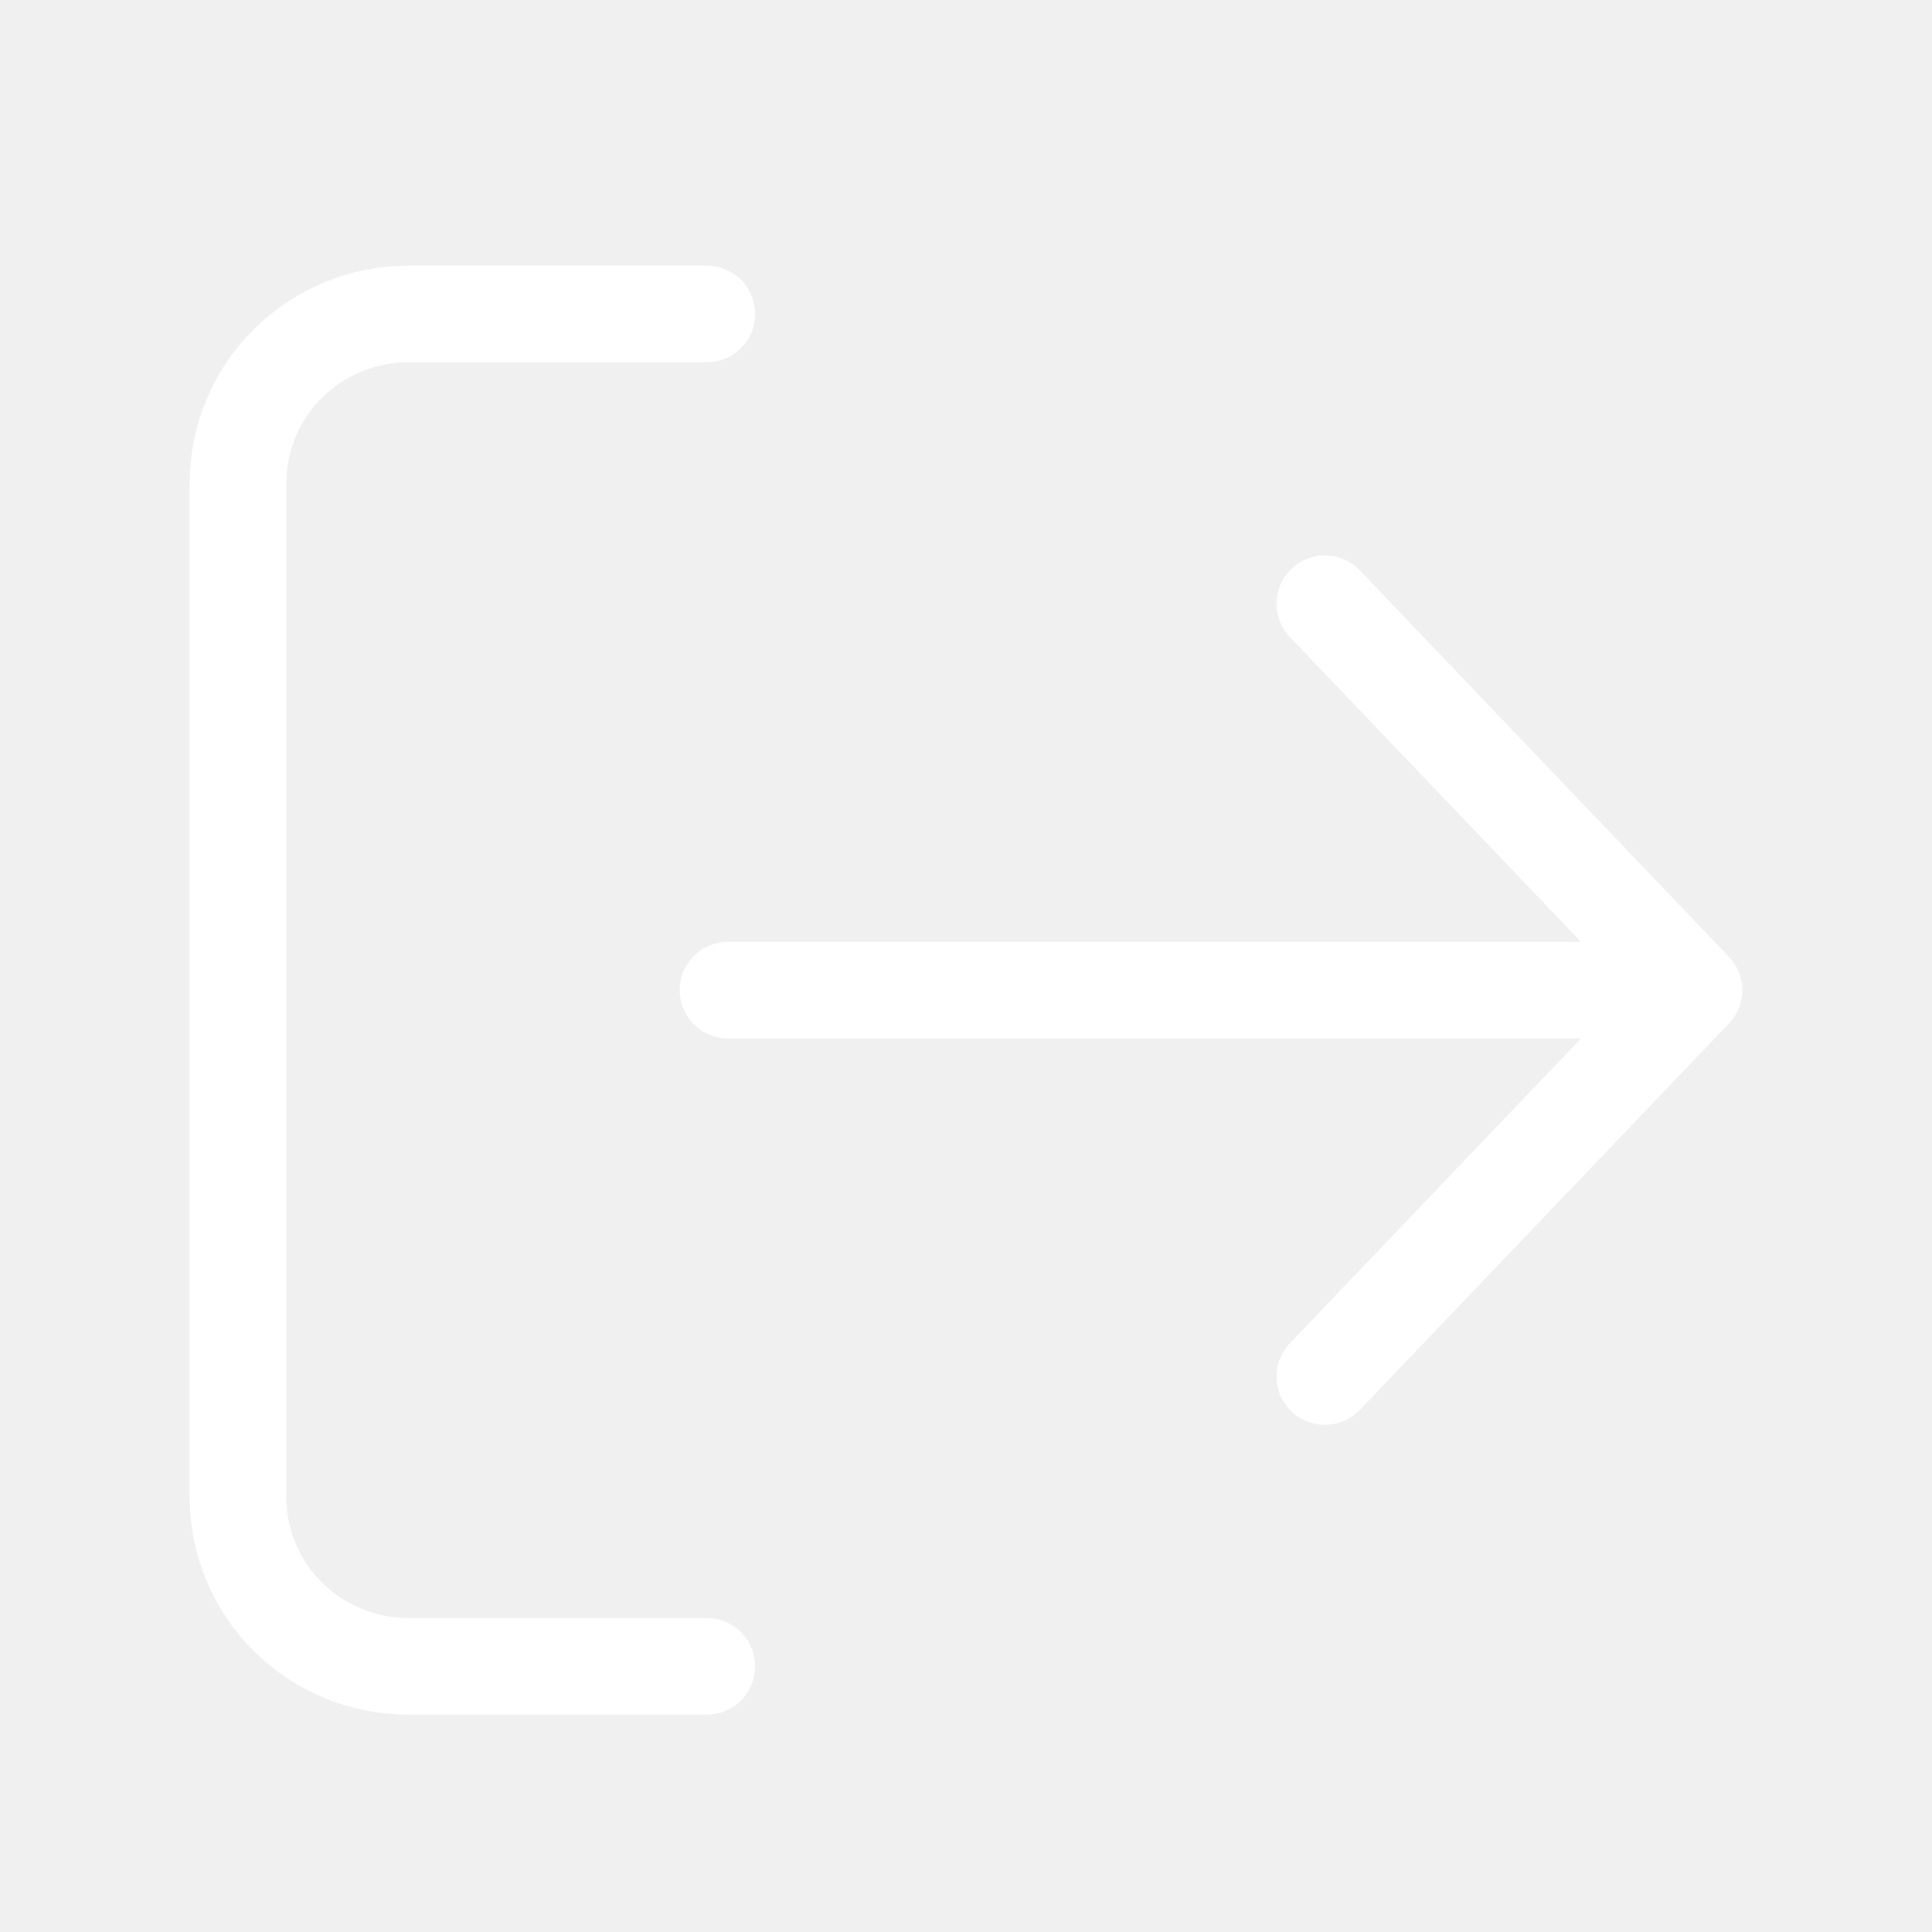
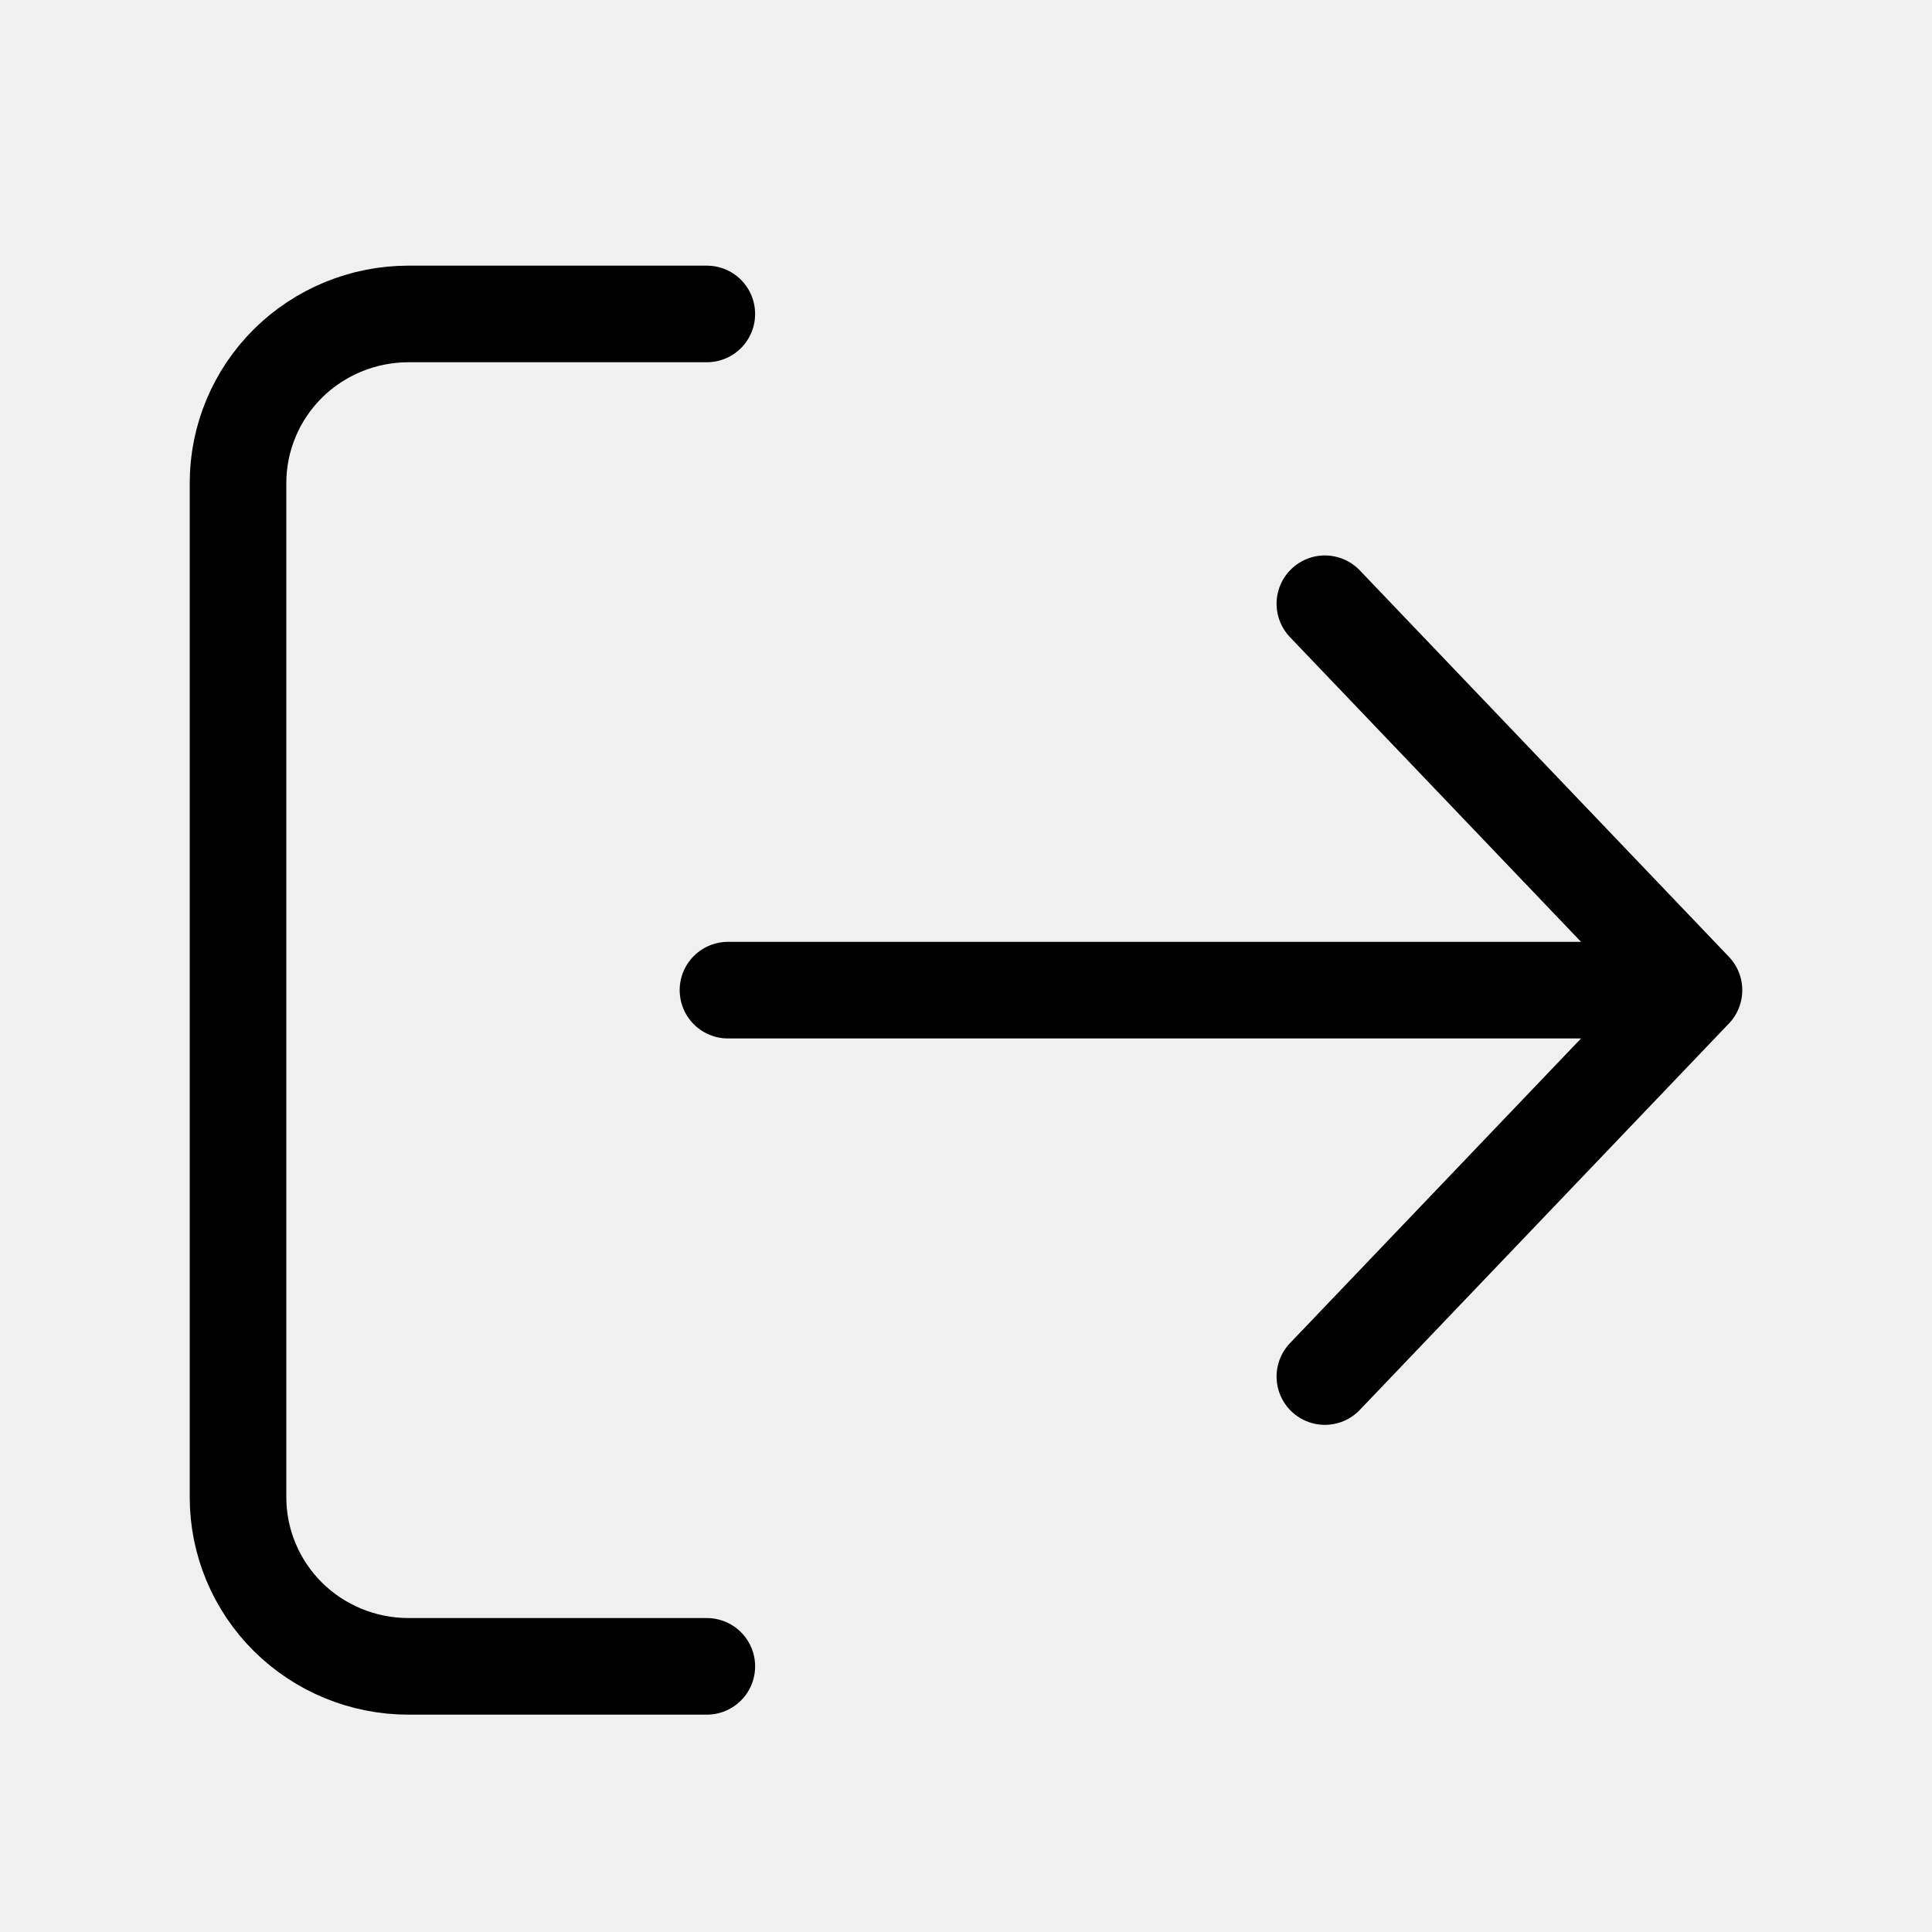
<svg xmlns="http://www.w3.org/2000/svg" width="50" height="50" viewBox="0 0 40 40" fill="none">
-   <path d="M14.634 6.5H8.457C7.521 6.5 6.623 6.869 5.961 7.525C5.3 8.181 4.928 9.072 4.928 10V31C4.928 31.928 5.3 32.819 5.961 33.475C6.623 34.131 7.521 34.5 8.457 34.5H14.634M15.072 20.5H35.072M35.072 20.5L27.43 12.5M35.072 20.5L27.43 28.5" stroke="white" stroke-width="2" stroke-linecap="round" stroke-linejoin="round" />
+   <path d="M14.634 6.5H8.457C7.521 6.5 6.623 6.869 5.961 7.525C5.3 8.181 4.928 9.072 4.928 10V31C4.928 31.928 5.3 32.819 5.961 33.475C6.623 34.131 7.521 34.5 8.457 34.5H14.634M15.072 20.5H35.072M35.072 20.5L27.43 12.5M35.072 20.5L27.43 28.5" stroke="currentColor" stroke-width="2" stroke-linecap="round" stroke-linejoin="round" />
</svg>
